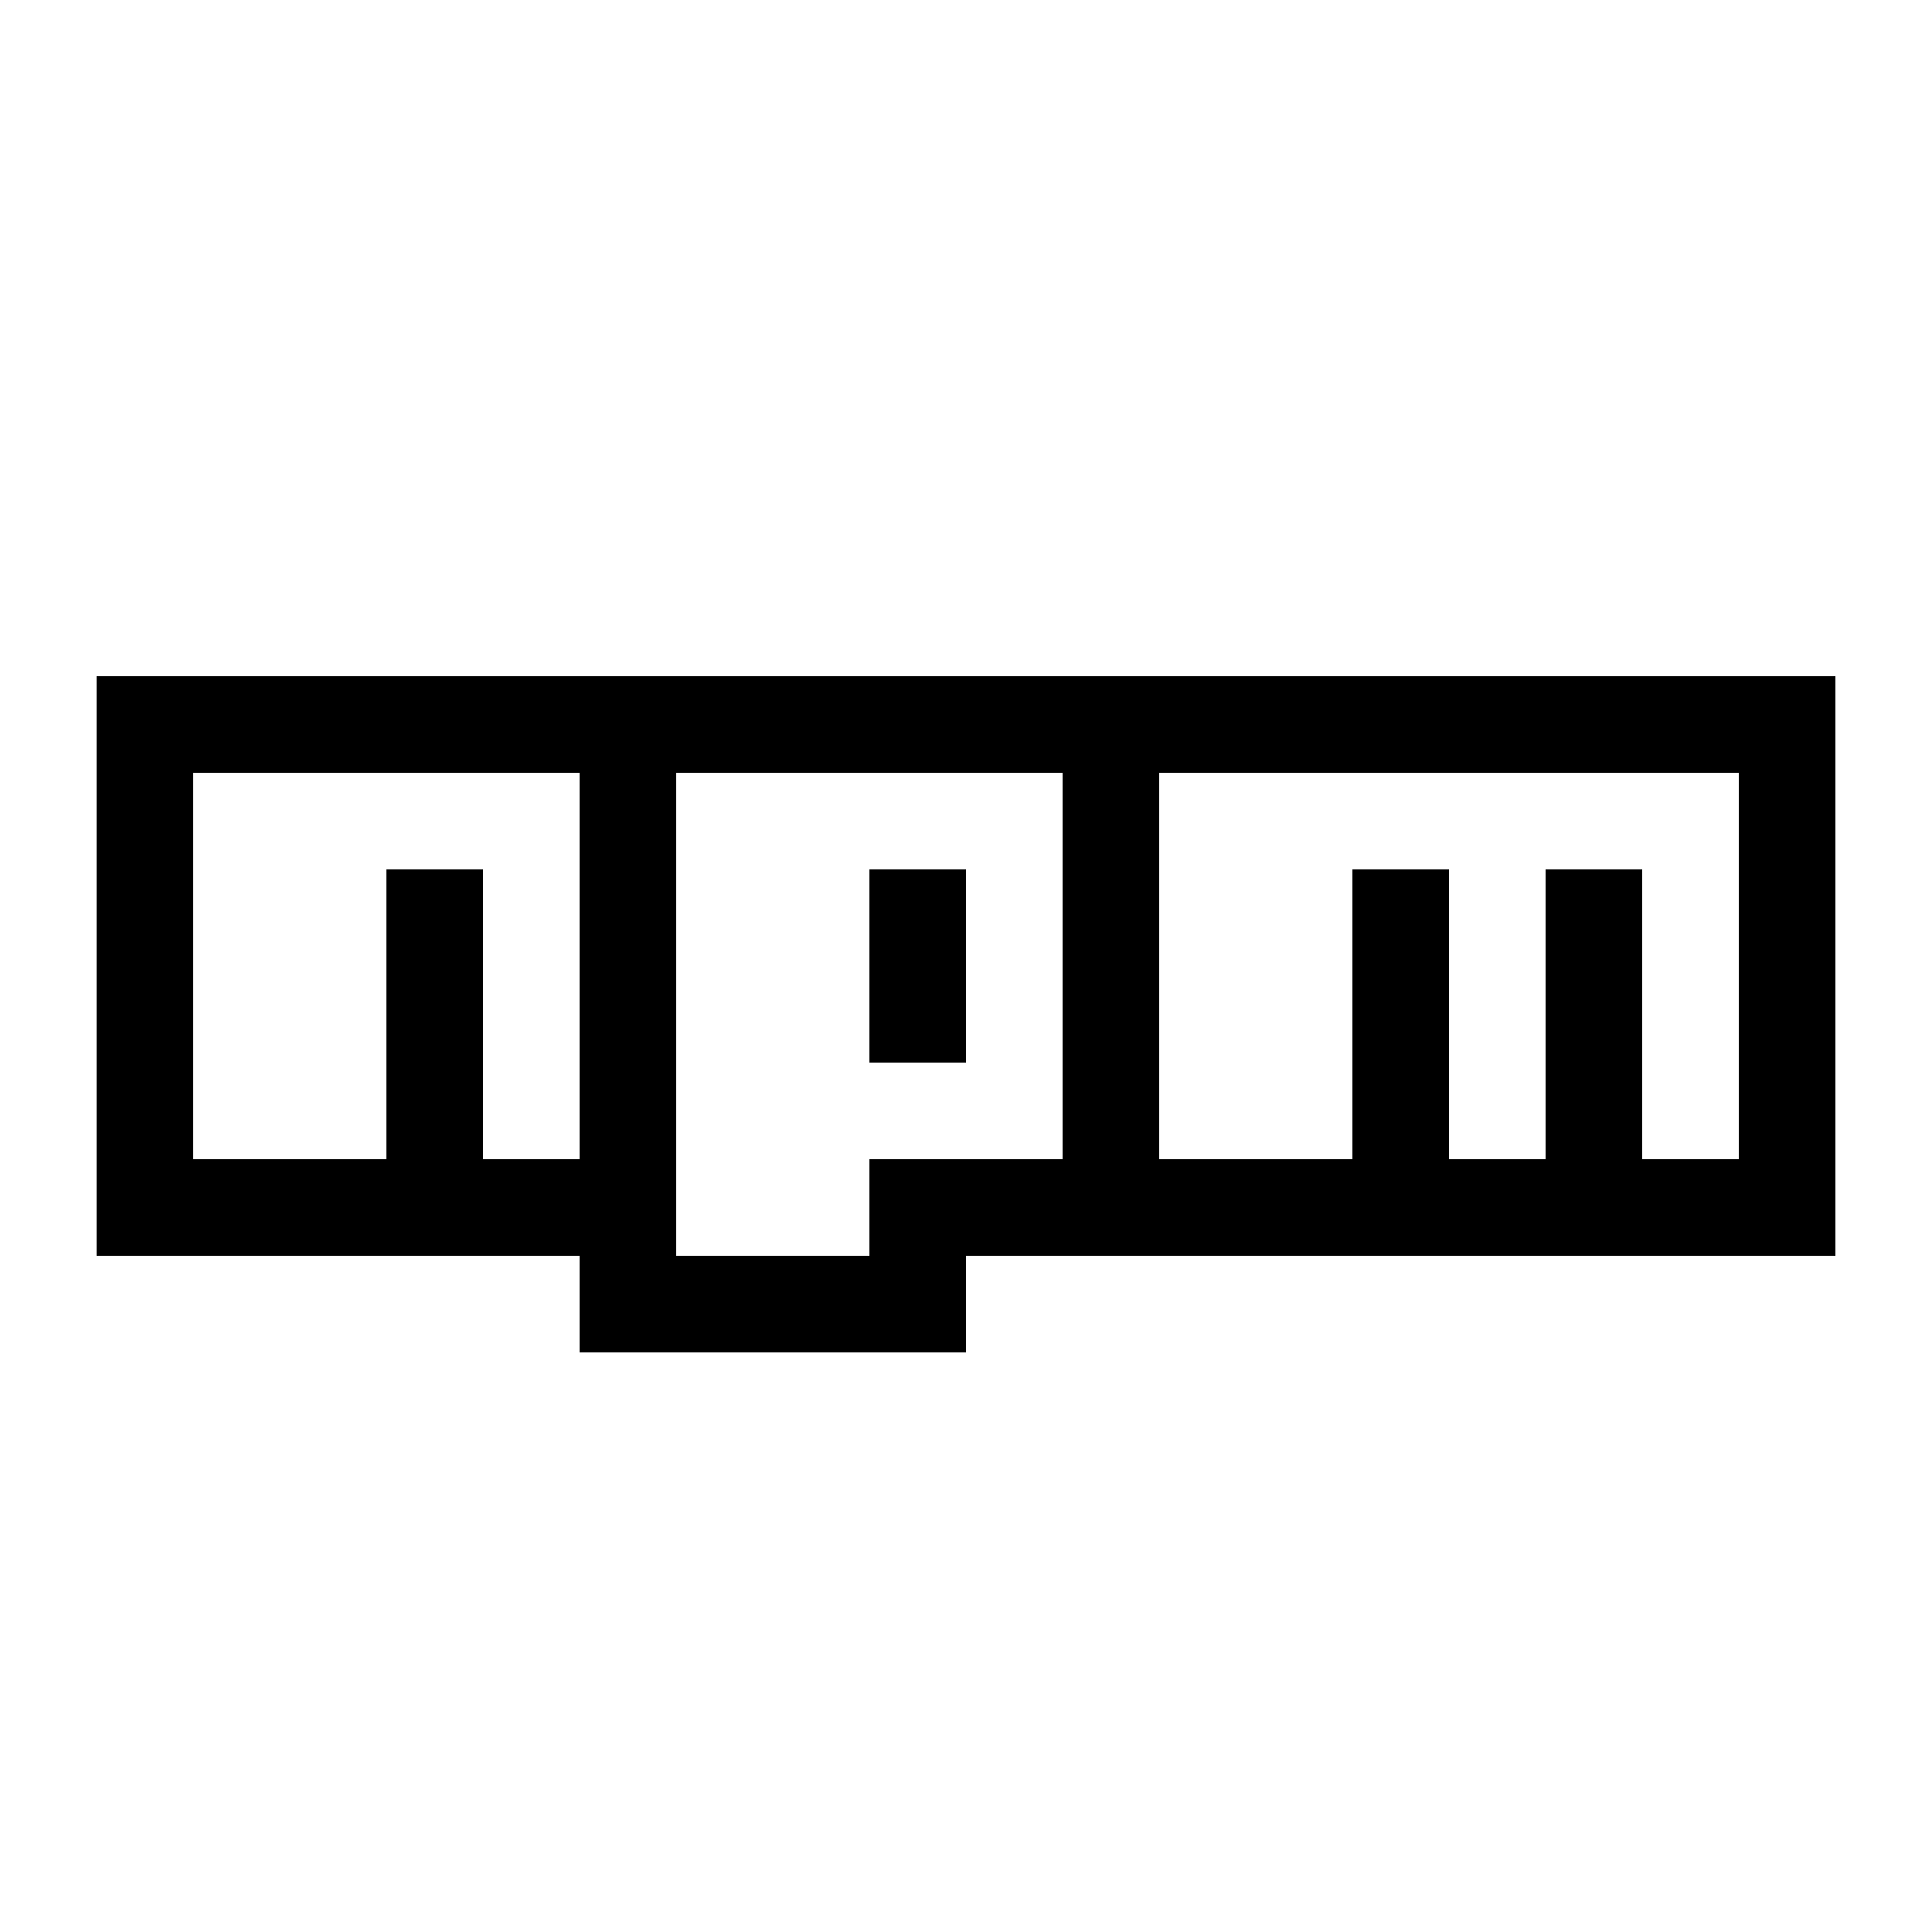
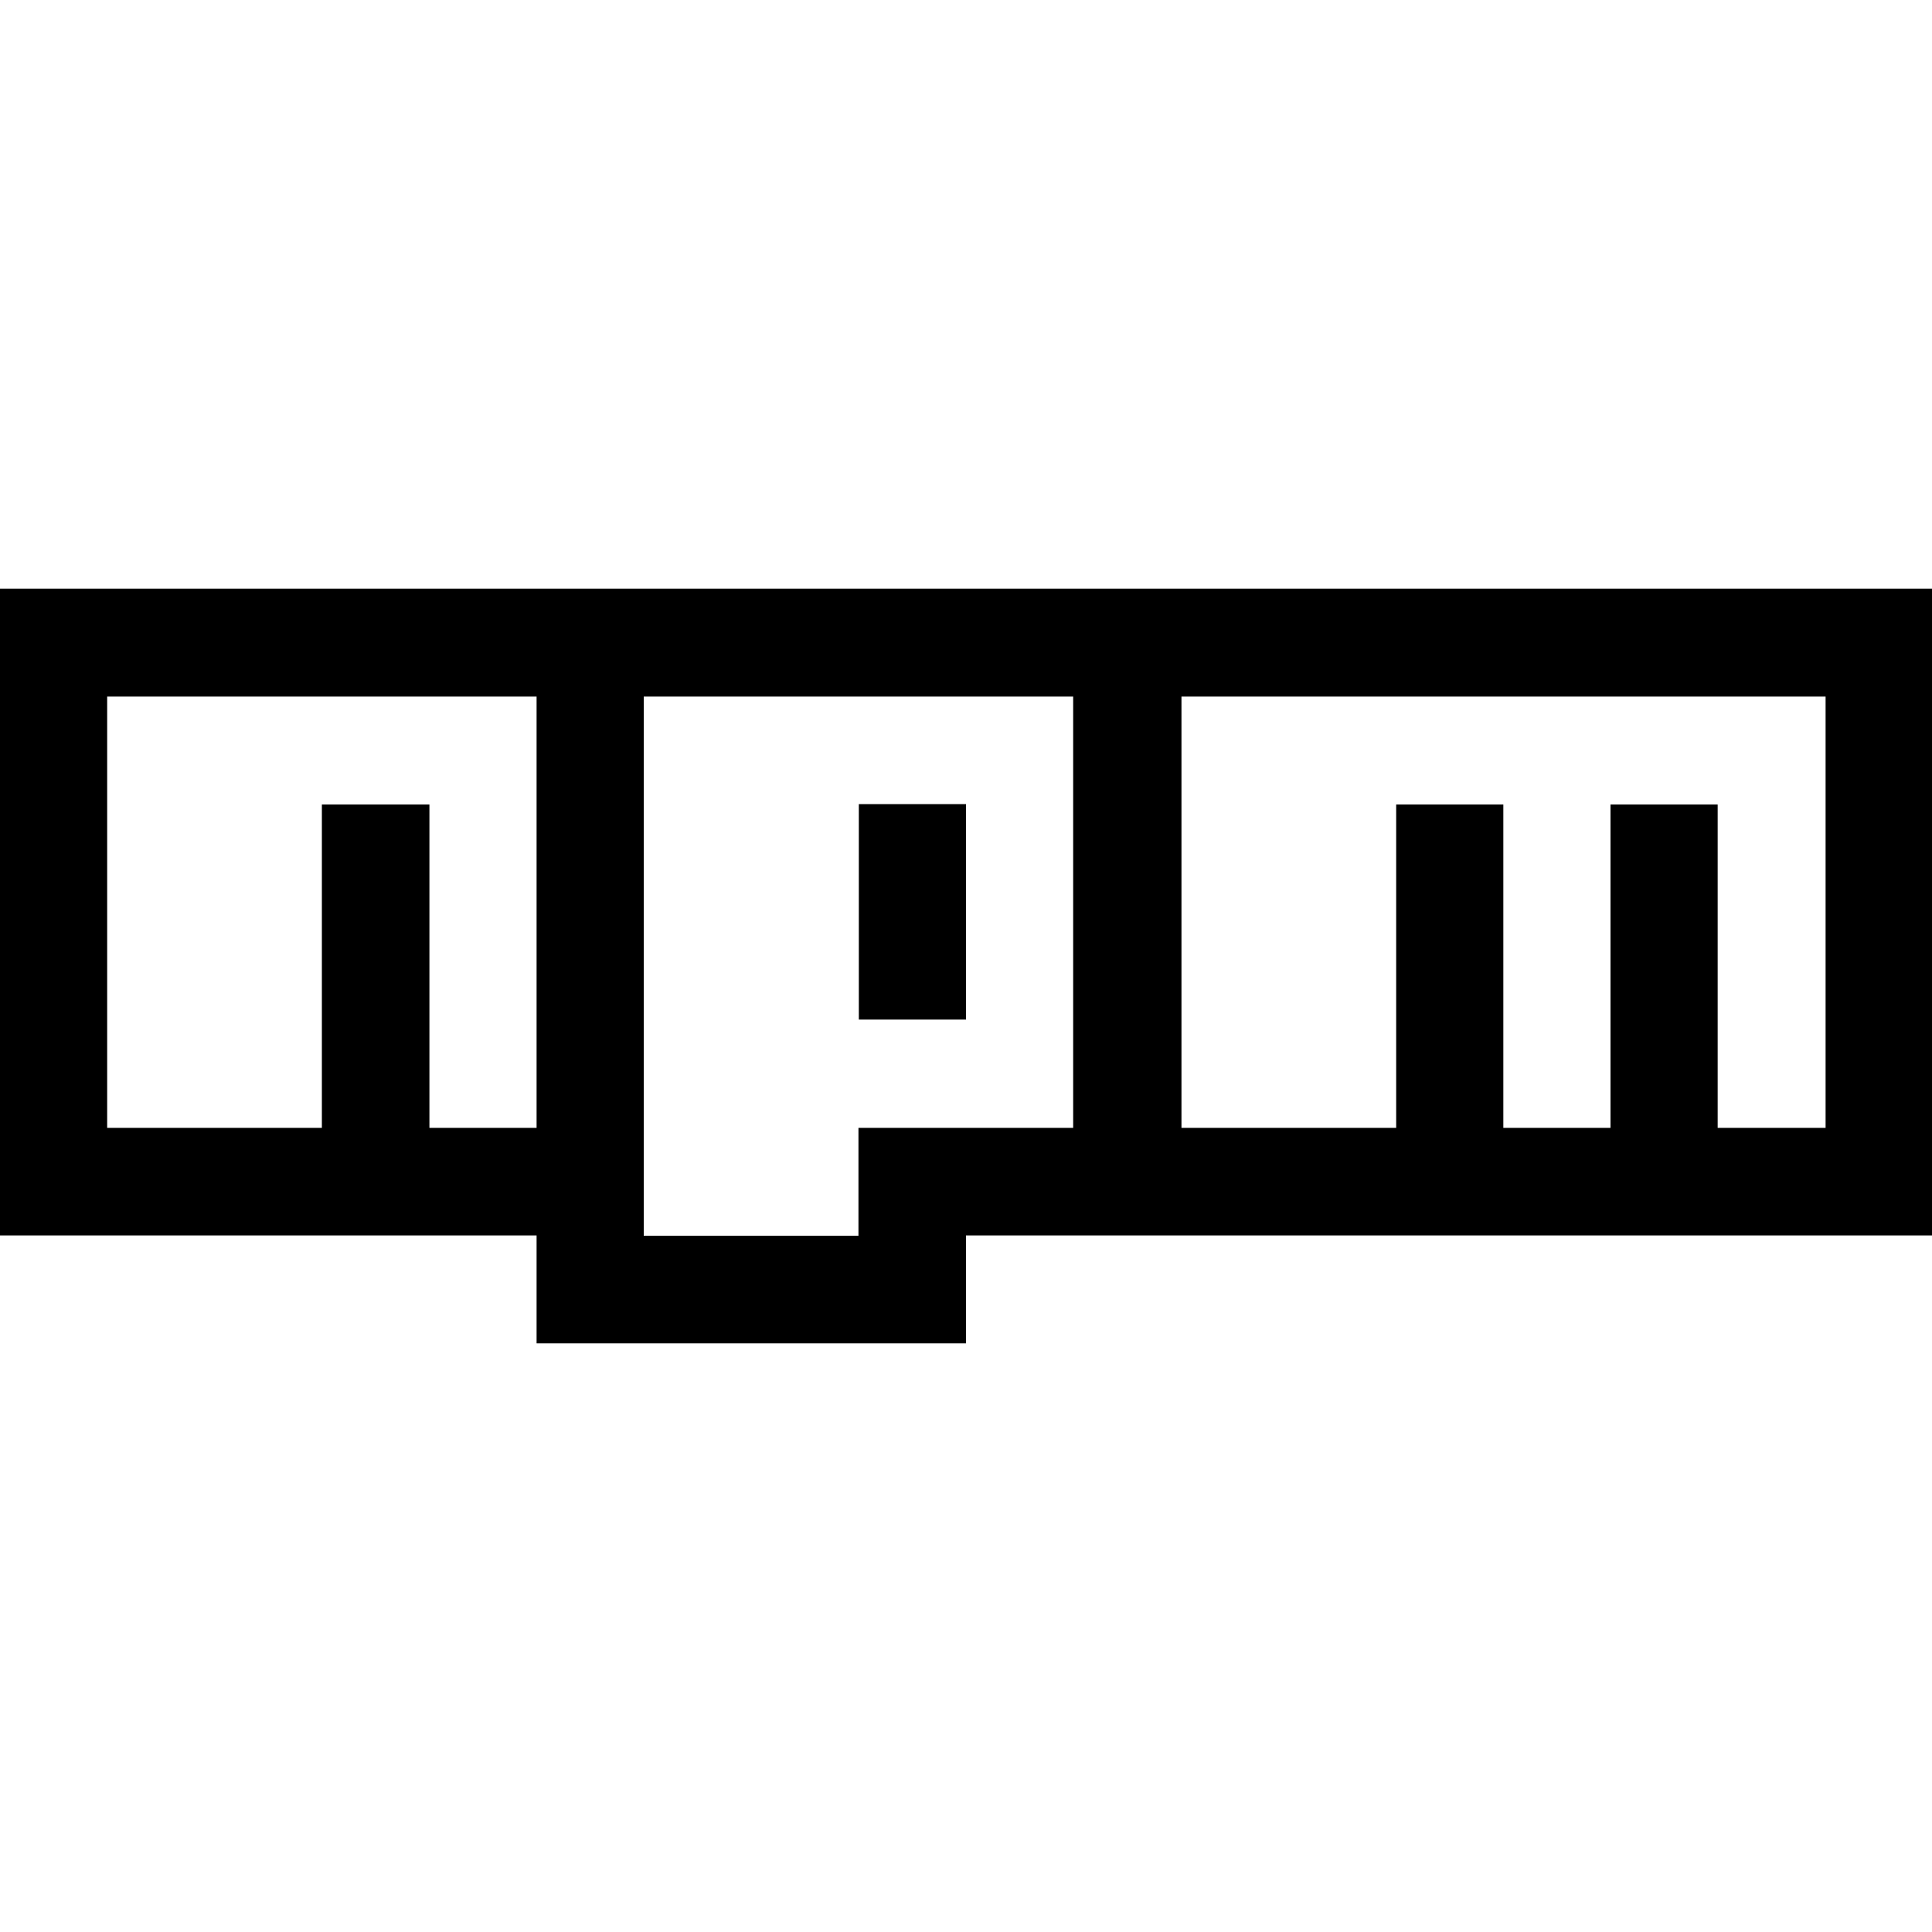
- <svg xmlns="http://www.w3.org/2000/svg" viewBox="0 0 640 640">
-   <path d="M320 352L288 352L288 288L320 288L320 352zM608 224L608 416L320 416L320 448L192 448L192 416L32 416L32 224L608 224zM192 256L64 256L64 384L128 384L128 288L160 288L160 384L192 384L192 256zM352 256L224 256L224 416L288 416L288 384L352 384L352 256zM576 256L384 256L384 384L448 384L448 288L480 288L480 384L512 384L512 288L544 288L544 384L576 384L576 256z" />
+ <svg xmlns="http://www.w3.org/2000/svg" class="ionicon" viewBox="0 0 512 512">
+   <path d="M227.6 213.1H256v57.1h-28.4z" />
+   <path d="M0 156v171.4h142.2V356H256v-28.6h256V156zm142.2 142.9h-28.4v-85.7H85.3v85.7H28.4V184.6h113.8zm142.2 0h-56.9v28.6h-56.9V184.6h113.8zm199.2 0h-28.4v-85.7h-28.4v85.7h-28.4v-85.7H370v85.7h-56.9V184.6h170.7v114.3z" />
</svg>
